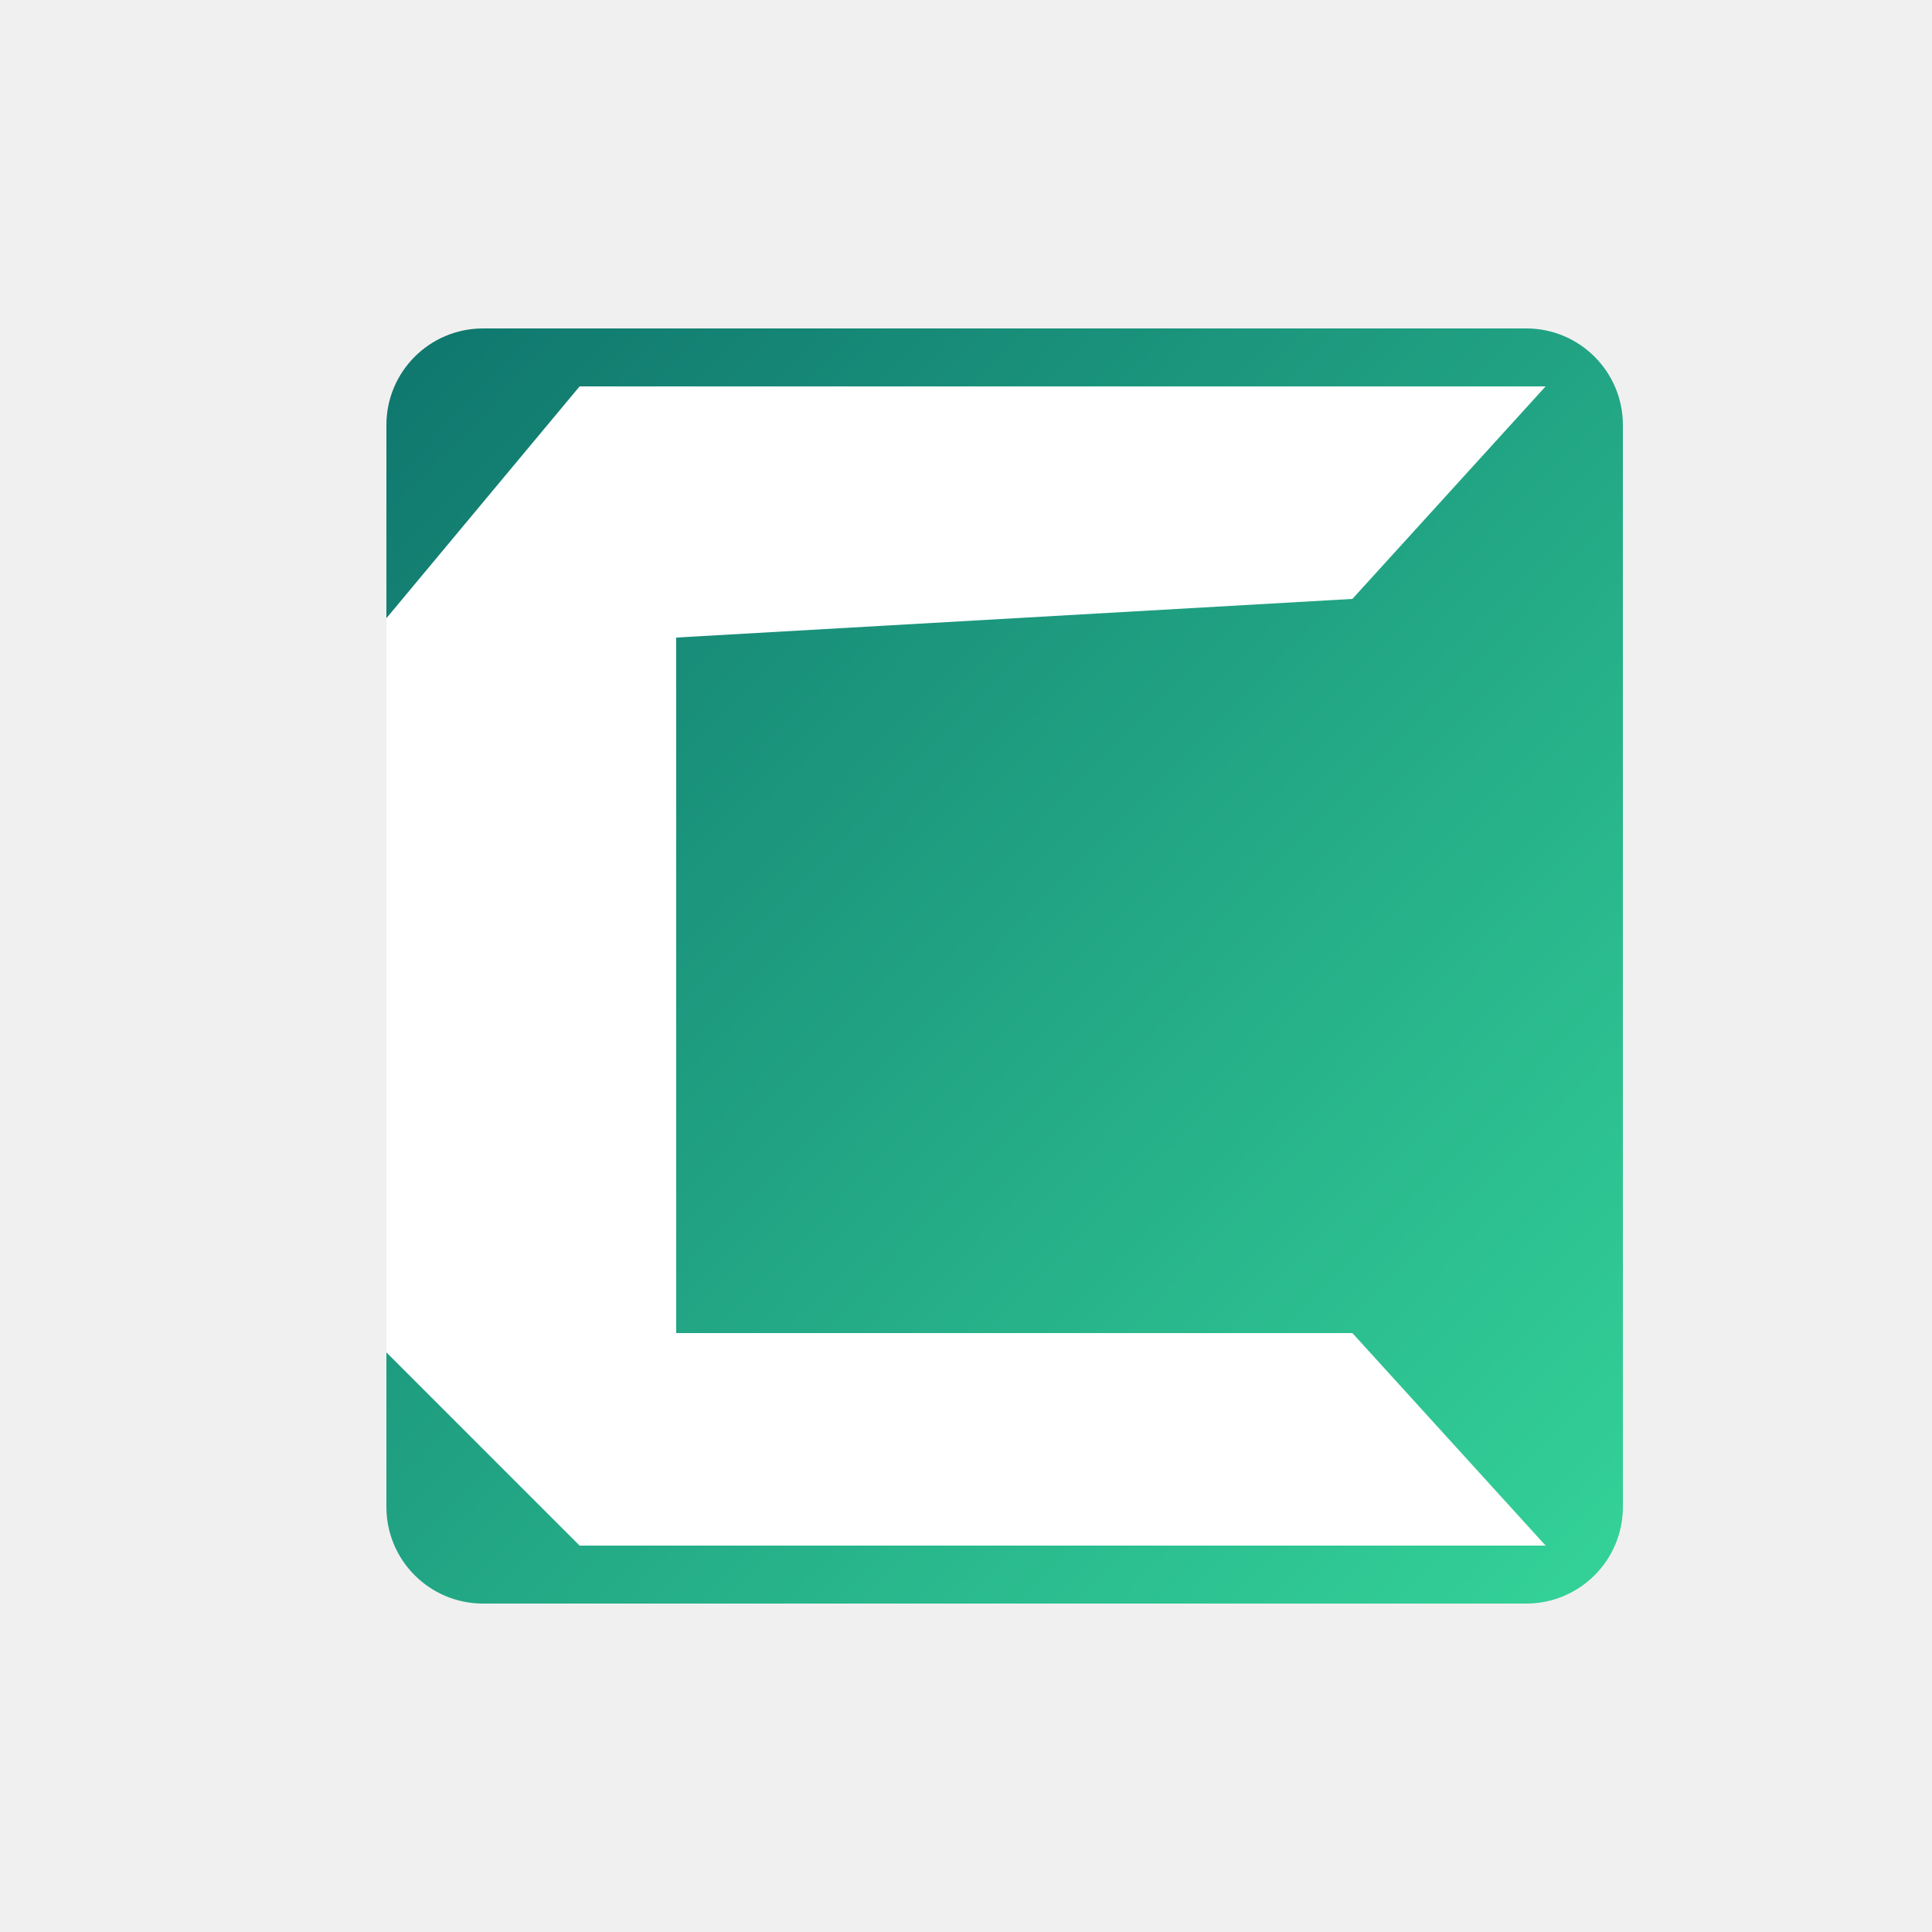
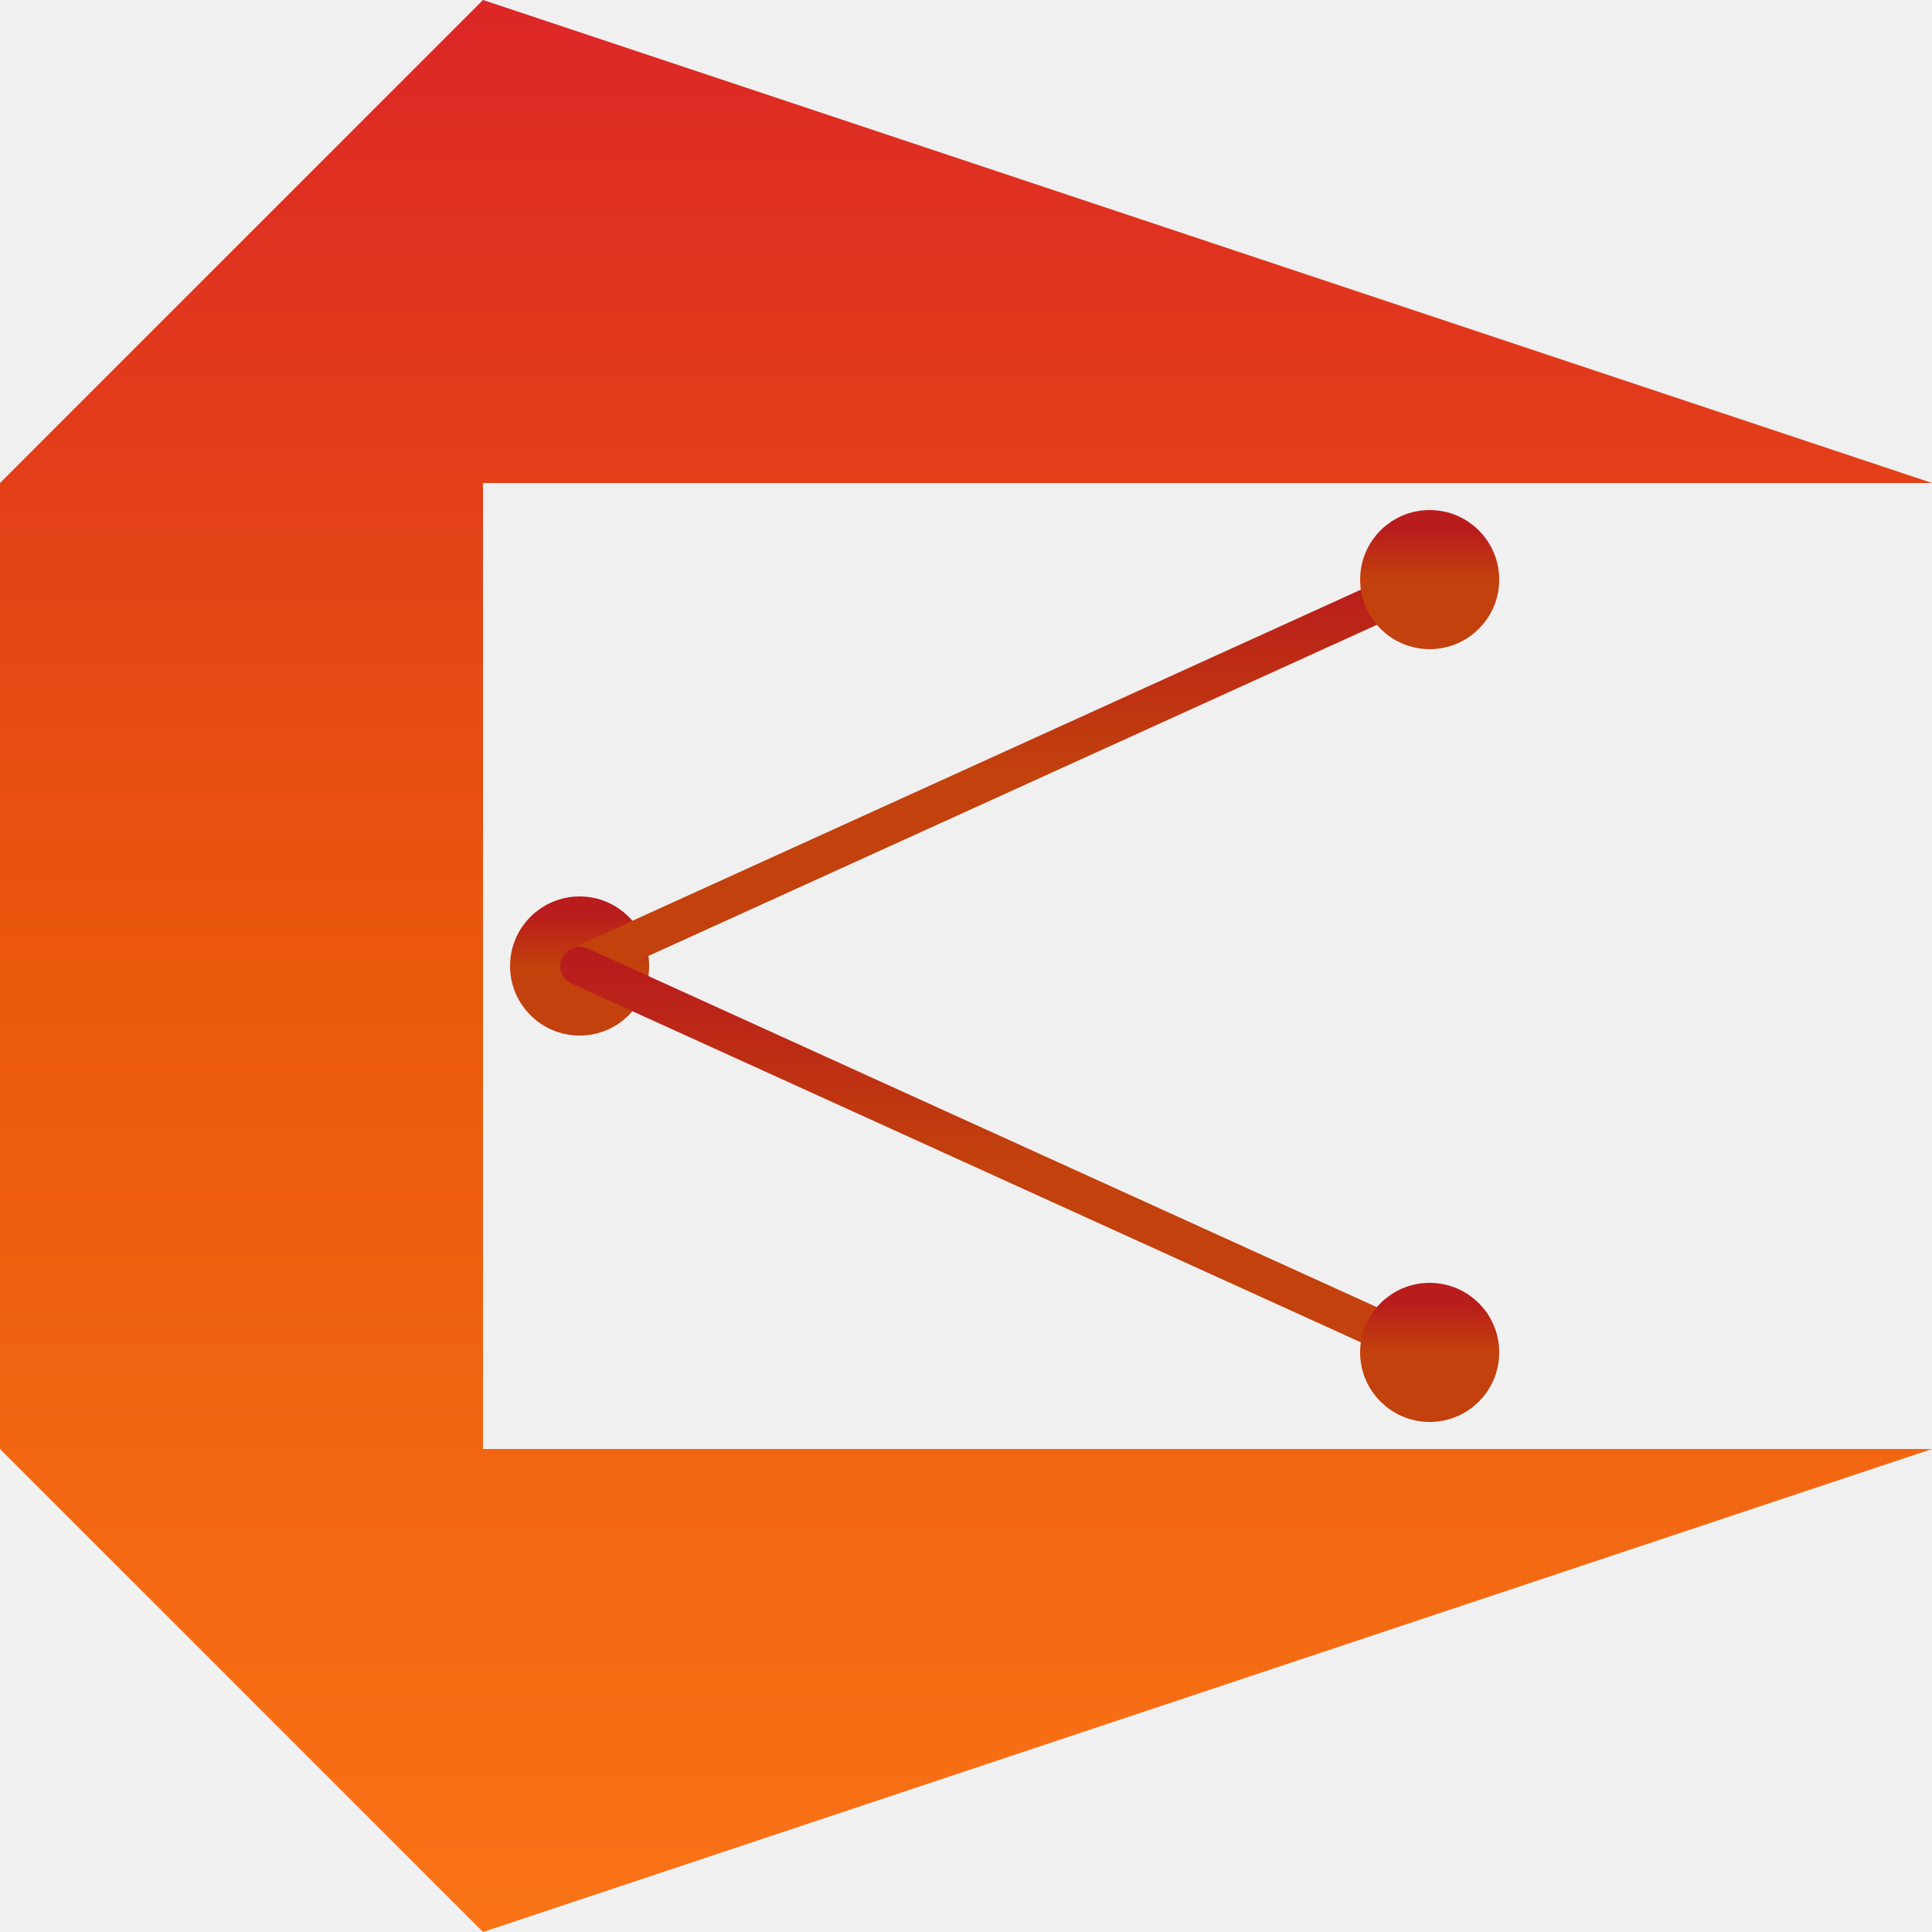
<svg xmlns="http://www.w3.org/2000/svg" width="200" height="200" viewBox="0 0 100 100">
  <defs>
    <linearGradient id="deeperRed" x1="0%" y1="0%" x2="0%" y2="100%">
      <stop offset="0%" style="stop-color:#DC2626;stop-opacity:1" />
      <stop offset="50%" style="stop-color:#EA580C;stop-opacity:1" />
      <stop offset="100%" style="stop-color:#F97316;stop-opacity:1" />
    </linearGradient>
-     <linearGradient id="deeperBlue" x1="0%" y1="0%" x2="100%" y2="0%">
-       <stop offset="0%" style="stop-color:#1E40AF;stop-opacity:1" />
-       <stop offset="50%" style="stop-color:#0284C7;stop-opacity:1" />
-       <stop offset="100%" style="stop-color:#0891B2;stop-opacity:1" />
-     </linearGradient>
-     <linearGradient id="causalicaOcean" x1="0%" y1="0%" x2="100%" y2="100%">
-       <stop offset="0%" style="stop-color:#1D4ED8;stop-opacity:1" />
-       <stop offset="100%" style="stop-color:#06B6D4;stop-opacity:1" />
-     </linearGradient>
-     <linearGradient id="causalicaTealMint" x1="0%" y1="0%" x2="100%" y2="100%">
-       <stop offset="0%" style="stop-color:#0F766E;stop-opacity:1" />
-       <stop offset="100%" style="stop-color:#34D399;stop-opacity:1" />
-     </linearGradient>
-     <linearGradient id="causalicaIndigoViolet" x1="0%" y1="0%" x2="100%" y2="100%">
-       <stop offset="0%" style="stop-color:#4338CA;stop-opacity:1" />
-       <stop offset="100%" style="stop-color:#A855F7;stop-opacity:1" />
-     </linearGradient>
-     <linearGradient id="causalicaCharcoal" x1="0%" y1="0%" x2="0%" y2="100%">
-       <stop offset="0%" style="stop-color:#111827;stop-opacity:1" />
-       <stop offset="100%" style="stop-color:#0B1220;stop-opacity:1" />
+     <linearGradient id="graphRed" x1="0%" y1="0%" x2="0%" y2="100%">
+       <stop offset="0%" style="stop-color:#B91C1C;stop-opacity:1" />
+       <stop offset="50%" style="stop-color:#C2410C;stop-opacity:1" />
+       <stop offset="100%" style="stop-color:#C2410C;stop-opacity:1" />
    </linearGradient>
  </defs>
-   <rect x="20" y="17" width="64" height="66" fill="url(#causalicaTealMint)" rx="5" />
-   <path d="M 80 20         L 30 20         L 20 32         L 20 70         L 30 80         L 80 80        L 70 69        L 35 69         L 35 33         L 70 31        Z" fill="white" stroke-linejoin="round" />
+   <path d="M 100 25        L 25 0        L 0 25        L 0 75        L 25 100        L 100 75        L 25 75        L 25 25        Z" fill="url(#deeperRed)" stroke-linejoin="round" />
+   <g stroke="url(#graphRed)" stroke-width="2" stroke-linecap="round" fill="url(#graphRed)">
+     <circle cx="30" cy="50" r="2.6" />
+     <line x1="30" y1="50" x2="74" y2="30" />
+     <line x1="30" y1="50" x2="74" y2="70" />
+     <circle cx="74" cy="30" r="2.6" />
+     <circle cx="74" cy="70" r="2.6" />
+   </g>
</svg>
